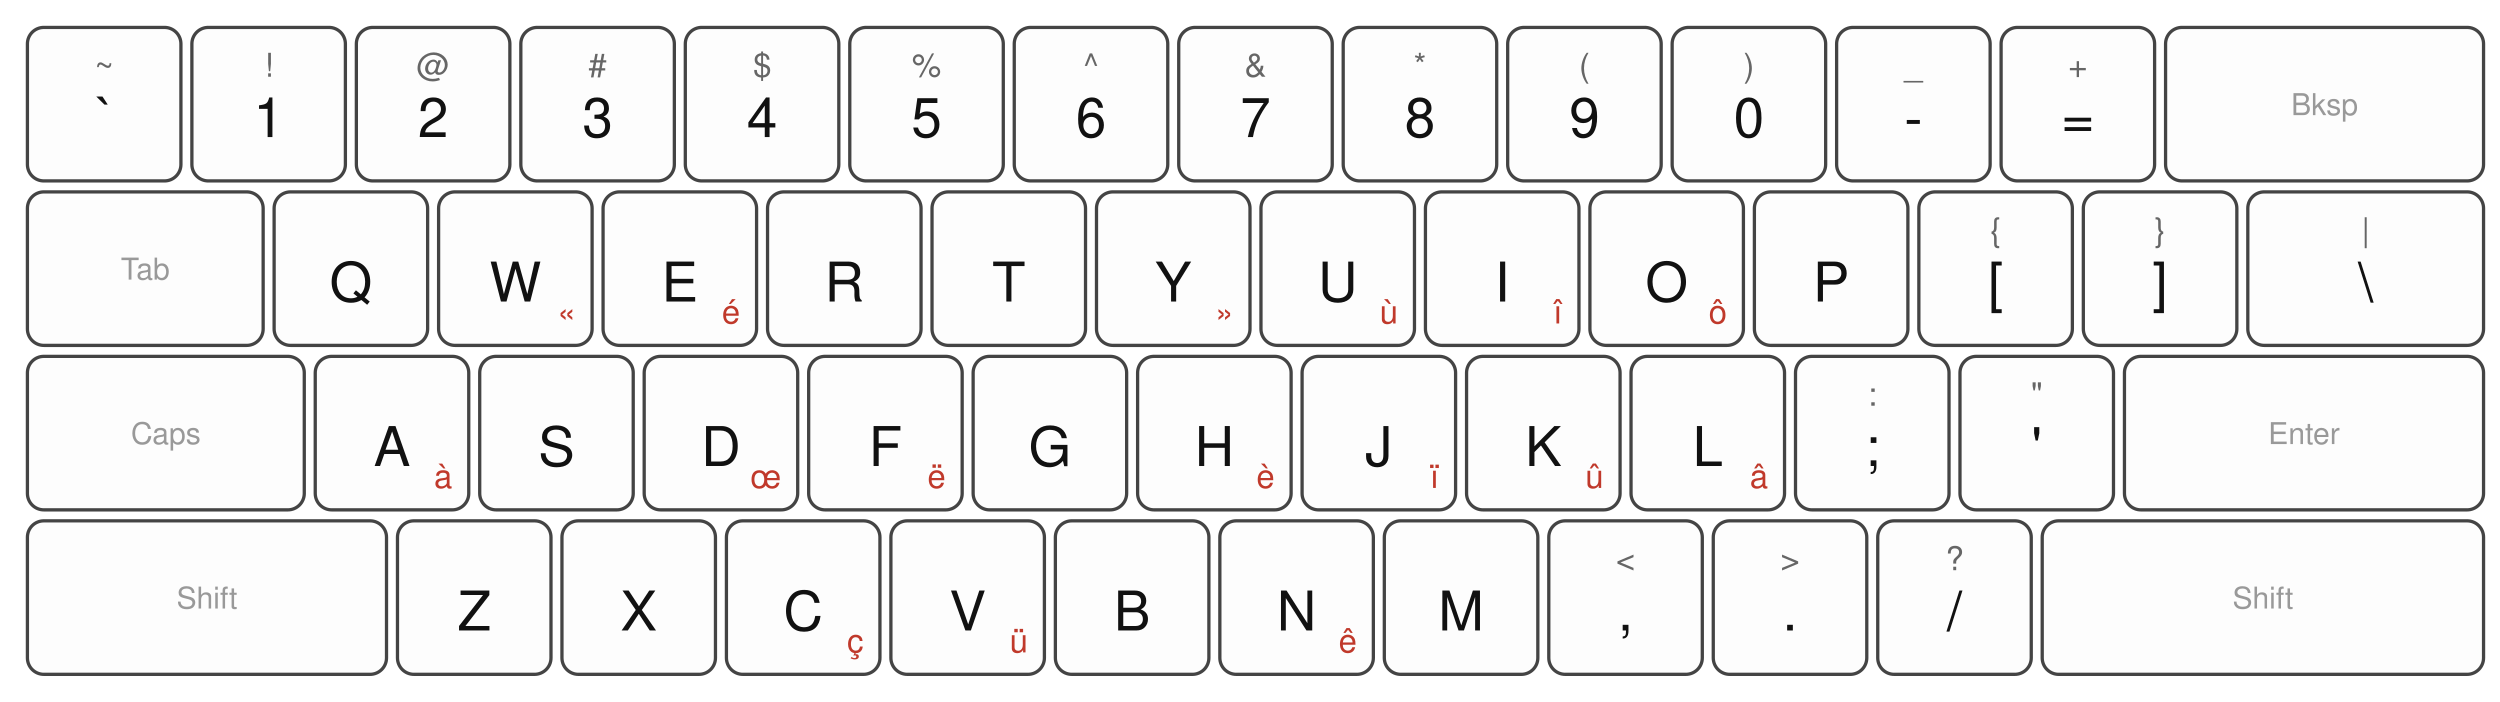
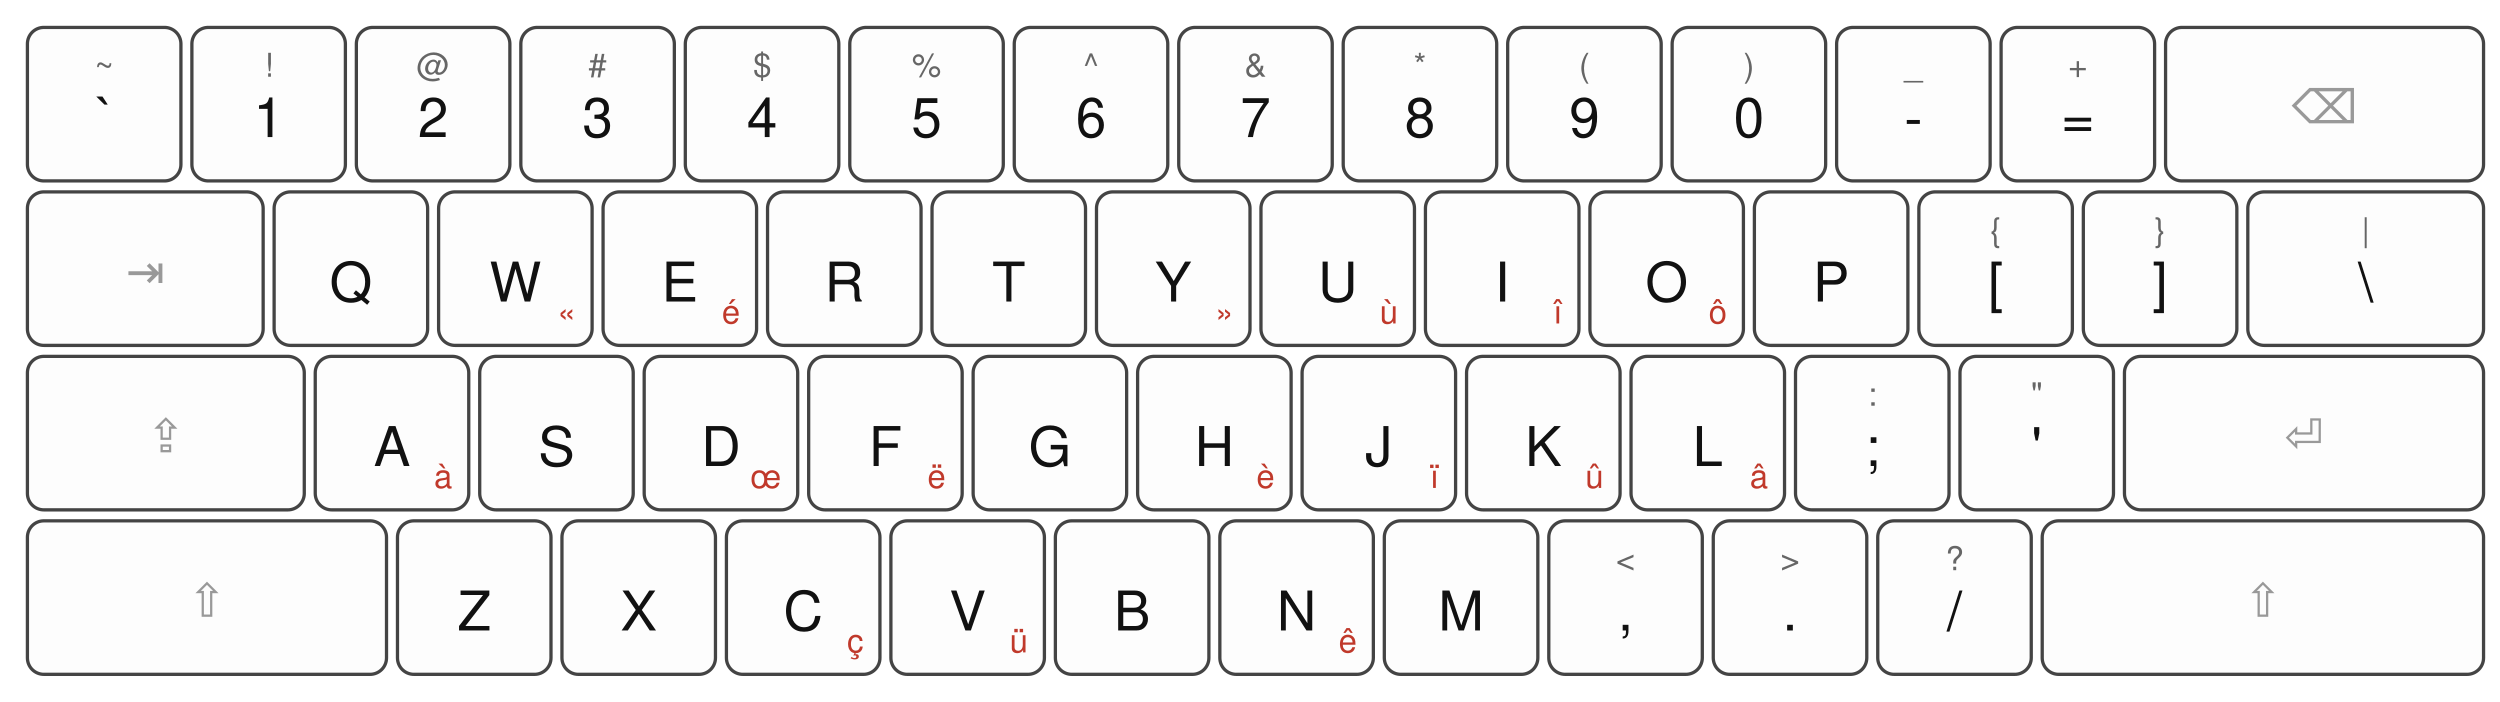
<svg xmlns="http://www.w3.org/2000/svg" viewBox="0 0 912 256" font-family="Helvetica, Arial, sans-serif">
-   <style>.key{fill:#fdfdfd;stroke:#444;stroke-width:1.2;rx:6;}.main{font-size:20px;fill:#111;}.shift{font-size:12px;fill:#666;}.altgr{font-size:12px;fill:#c0392b;}.label{font-size:11px;fill:#999;}</style>
+   <style>.key{fill:#fdfdfd;stroke:#444;stroke-width:1.2;rx:6;}.main{font-size:20px;fill:#111;}.shift{font-size:12px;fill:#666;}.altgr{font-size:12px;fill:#c0392b;}.label{font-size:17px;fill:#999;}</style>
  <rect class="key" x="10" y="10" width="56" height="56" rx="6" />
  <text class="main" x="38" y="50" text-anchor="middle">`</text>
  <text class="shift" x="38" y="28" text-anchor="middle">~</text>
  <rect class="key" x="70" y="10" width="56" height="56" rx="6" />
  <text class="main" x="98" y="50" text-anchor="middle">1</text>
  <text class="shift" x="98" y="28" text-anchor="middle">!</text>
  <rect class="key" x="130" y="10" width="56" height="56" rx="6" />
  <text class="main" x="158" y="50" text-anchor="middle">2</text>
  <text class="shift" x="158" y="28" text-anchor="middle">@</text>
  <rect class="key" x="190" y="10" width="56" height="56" rx="6" />
  <text class="main" x="218" y="50" text-anchor="middle">3</text>
  <text class="shift" x="218" y="28" text-anchor="middle">#</text>
  <rect class="key" x="250" y="10" width="56" height="56" rx="6" />
  <text class="main" x="278" y="50" text-anchor="middle">4</text>
  <text class="shift" x="278" y="28" text-anchor="middle">$</text>
  <rect class="key" x="310" y="10" width="56" height="56" rx="6" />
  <text class="main" x="338" y="50" text-anchor="middle">5</text>
  <text class="shift" x="338" y="28" text-anchor="middle">%</text>
  <rect class="key" x="370" y="10" width="56" height="56" rx="6" />
  <text class="main" x="398" y="50" text-anchor="middle">6</text>
  <text class="shift" x="398" y="28" text-anchor="middle">^</text>
  <rect class="key" x="430" y="10" width="56" height="56" rx="6" />
  <text class="main" x="458" y="50" text-anchor="middle">7</text>
  <text class="shift" x="458" y="28" text-anchor="middle">&amp;</text>
  <rect class="key" x="490" y="10" width="56" height="56" rx="6" />
  <text class="main" x="518" y="50" text-anchor="middle">8</text>
  <text class="shift" x="518" y="28" text-anchor="middle">*</text>
  <rect class="key" x="550" y="10" width="56" height="56" rx="6" />
  <text class="main" x="578" y="50" text-anchor="middle">9</text>
  <text class="shift" x="578" y="28" text-anchor="middle">(</text>
  <rect class="key" x="610" y="10" width="56" height="56" rx="6" />
  <text class="main" x="638" y="50" text-anchor="middle">0</text>
  <text class="shift" x="638" y="28" text-anchor="middle">)</text>
  <rect class="key" x="670" y="10" width="56" height="56" rx="6" />
  <text class="main" x="698" y="50" text-anchor="middle">-</text>
  <text class="shift" x="698" y="28" text-anchor="middle">_</text>
  <rect class="key" x="730" y="10" width="56" height="56" rx="6" />
  <text class="main" x="758" y="50" text-anchor="middle">=</text>
  <text class="shift" x="758" y="28" text-anchor="middle">+</text>
  <rect class="key" x="790" y="10" width="116" height="56" rx="6" />
-   <text class="label" x="848" y="42" text-anchor="middle">Bksp</text>
+   <text class="label" x="848" y="45" text-anchor="middle">⌫</text>
  <rect class="key" x="10" y="70" width="86" height="56" rx="6" />
-   <text class="label" x="53" y="102" text-anchor="middle">Tab</text>
+   <text class="label" x="53" y="105" text-anchor="middle">⇥</text>
  <rect class="key" x="100" y="70" width="56" height="56" rx="6" />
  <text class="main" x="128" y="110" text-anchor="middle">Q</text>
  <rect class="key" x="160" y="70" width="56" height="56" rx="6" />
  <text class="main" x="188" y="110" text-anchor="middle">W</text>
  <text class="altgr" x="210" y="118" text-anchor="end">«</text>
  <rect class="key" x="220" y="70" width="56" height="56" rx="6" />
  <text class="main" x="248" y="110" text-anchor="middle">E</text>
  <text class="altgr" x="270" y="118" text-anchor="end">é</text>
  <rect class="key" x="280" y="70" width="56" height="56" rx="6" />
  <text class="main" x="308" y="110" text-anchor="middle">R</text>
  <rect class="key" x="340" y="70" width="56" height="56" rx="6" />
  <text class="main" x="368" y="110" text-anchor="middle">T</text>
  <rect class="key" x="400" y="70" width="56" height="56" rx="6" />
  <text class="main" x="428" y="110" text-anchor="middle">Y</text>
  <text class="altgr" x="450" y="118" text-anchor="end">»</text>
  <rect class="key" x="460" y="70" width="56" height="56" rx="6" />
  <text class="main" x="488" y="110" text-anchor="middle">U</text>
  <text class="altgr" x="510" y="118" text-anchor="end">ù</text>
  <rect class="key" x="520" y="70" width="56" height="56" rx="6" />
  <text class="main" x="548" y="110" text-anchor="middle">I</text>
  <text class="altgr" x="570" y="118" text-anchor="end">î</text>
  <rect class="key" x="580" y="70" width="56" height="56" rx="6" />
  <text class="main" x="608" y="110" text-anchor="middle">O</text>
  <text class="altgr" x="630" y="118" text-anchor="end">ô</text>
  <rect class="key" x="640" y="70" width="56" height="56" rx="6" />
  <text class="main" x="668" y="110" text-anchor="middle">P</text>
  <rect class="key" x="700" y="70" width="56" height="56" rx="6" />
  <text class="main" x="728" y="110" text-anchor="middle">[</text>
  <text class="shift" x="728" y="88" text-anchor="middle">{</text>
  <rect class="key" x="760" y="70" width="56" height="56" rx="6" />
  <text class="main" x="788" y="110" text-anchor="middle">]</text>
  <text class="shift" x="788" y="88" text-anchor="middle">}</text>
  <rect class="key" x="820" y="70" width="86" height="56" rx="6" />
  <text class="main" x="863" y="110" text-anchor="middle">\</text>
  <text class="shift" x="863" y="88" text-anchor="middle">|</text>
  <rect class="key" x="10" y="130" width="101" height="56" rx="6" />
-   <text class="label" x="60.5" y="162" text-anchor="middle">Caps</text>
+   <text class="label" x="60.5" y="165" text-anchor="middle">⇪</text>
  <rect class="key" x="115" y="130" width="56" height="56" rx="6" />
  <text class="main" x="143" y="170" text-anchor="middle">A</text>
  <text class="altgr" x="165" y="178" text-anchor="end">à</text>
  <rect class="key" x="175" y="130" width="56" height="56" rx="6" />
  <text class="main" x="203" y="170" text-anchor="middle">S</text>
  <rect class="key" x="235" y="130" width="56" height="56" rx="6" />
  <text class="main" x="263" y="170" text-anchor="middle">D</text>
  <text class="altgr" x="285" y="178" text-anchor="end">œ</text>
  <rect class="key" x="295" y="130" width="56" height="56" rx="6" />
  <text class="main" x="323" y="170" text-anchor="middle">F</text>
  <text class="altgr" x="345" y="178" text-anchor="end">ë</text>
  <rect class="key" x="355" y="130" width="56" height="56" rx="6" />
  <text class="main" x="383" y="170" text-anchor="middle">G</text>
  <rect class="key" x="415" y="130" width="56" height="56" rx="6" />
  <text class="main" x="443" y="170" text-anchor="middle">H</text>
  <text class="altgr" x="465" y="178" text-anchor="end">è</text>
  <rect class="key" x="475" y="130" width="56" height="56" rx="6" />
  <text class="main" x="503" y="170" text-anchor="middle">J</text>
  <text class="altgr" x="525" y="178" text-anchor="end">ï</text>
  <rect class="key" x="535" y="130" width="56" height="56" rx="6" />
  <text class="main" x="563" y="170" text-anchor="middle">K</text>
  <text class="altgr" x="585" y="178" text-anchor="end">û</text>
  <rect class="key" x="595" y="130" width="56" height="56" rx="6" />
  <text class="main" x="623" y="170" text-anchor="middle">L</text>
  <text class="altgr" x="645" y="178" text-anchor="end">â</text>
  <rect class="key" x="655" y="130" width="56" height="56" rx="6" />
  <text class="main" x="683" y="170" text-anchor="middle">;</text>
  <text class="shift" x="683" y="148" text-anchor="middle">:</text>
  <rect class="key" x="715" y="130" width="56" height="56" rx="6" />
  <text class="main" x="743" y="170" text-anchor="middle">'</text>
  <text class="shift" x="743" y="148" text-anchor="middle">"</text>
  <rect class="key" x="775" y="130" width="131" height="56" rx="6" />
-   <text class="label" x="840.5" y="162" text-anchor="middle">Enter</text>
+   <text class="label" x="840.5" y="165" text-anchor="middle">⏎</text>
  <rect class="key" x="10" y="190" width="131" height="56" rx="6" />
-   <text class="label" x="75.5" y="222" text-anchor="middle">Shift</text>
+   <text class="label" x="75.5" y="225" text-anchor="middle">⇧</text>
  <rect class="key" x="145" y="190" width="56" height="56" rx="6" />
  <text class="main" x="173" y="230" text-anchor="middle">Z</text>
  <rect class="key" x="205" y="190" width="56" height="56" rx="6" />
  <text class="main" x="233" y="230" text-anchor="middle">X</text>
  <rect class="key" x="265" y="190" width="56" height="56" rx="6" />
  <text class="main" x="293" y="230" text-anchor="middle">C</text>
  <text class="altgr" x="315" y="238" text-anchor="end">ç</text>
  <rect class="key" x="325" y="190" width="56" height="56" rx="6" />
  <text class="main" x="353" y="230" text-anchor="middle">V</text>
  <text class="altgr" x="375" y="238" text-anchor="end">ü</text>
  <rect class="key" x="385" y="190" width="56" height="56" rx="6" />
  <text class="main" x="413" y="230" text-anchor="middle">B</text>
  <rect class="key" x="445" y="190" width="56" height="56" rx="6" />
  <text class="main" x="473" y="230" text-anchor="middle">N</text>
  <text class="altgr" x="495" y="238" text-anchor="end">ê</text>
  <rect class="key" x="505" y="190" width="56" height="56" rx="6" />
  <text class="main" x="533" y="230" text-anchor="middle">M</text>
  <rect class="key" x="565" y="190" width="56" height="56" rx="6" />
  <text class="main" x="593" y="230" text-anchor="middle">,</text>
  <text class="shift" x="593" y="208" text-anchor="middle">&lt;</text>
  <rect class="key" x="625" y="190" width="56" height="56" rx="6" />
  <text class="main" x="653" y="230" text-anchor="middle">.</text>
  <text class="shift" x="653" y="208" text-anchor="middle">&gt;</text>
  <rect class="key" x="685" y="190" width="56" height="56" rx="6" />
  <text class="main" x="713" y="230" text-anchor="middle">/</text>
  <text class="shift" x="713" y="208" text-anchor="middle">?</text>
  <rect class="key" x="745" y="190" width="161" height="56" rx="6" />
-   <text class="label" x="825.5" y="222" text-anchor="middle">Shift</text>
+   <text class="label" x="825.5" y="225" text-anchor="middle">⇧</text>
</svg>
